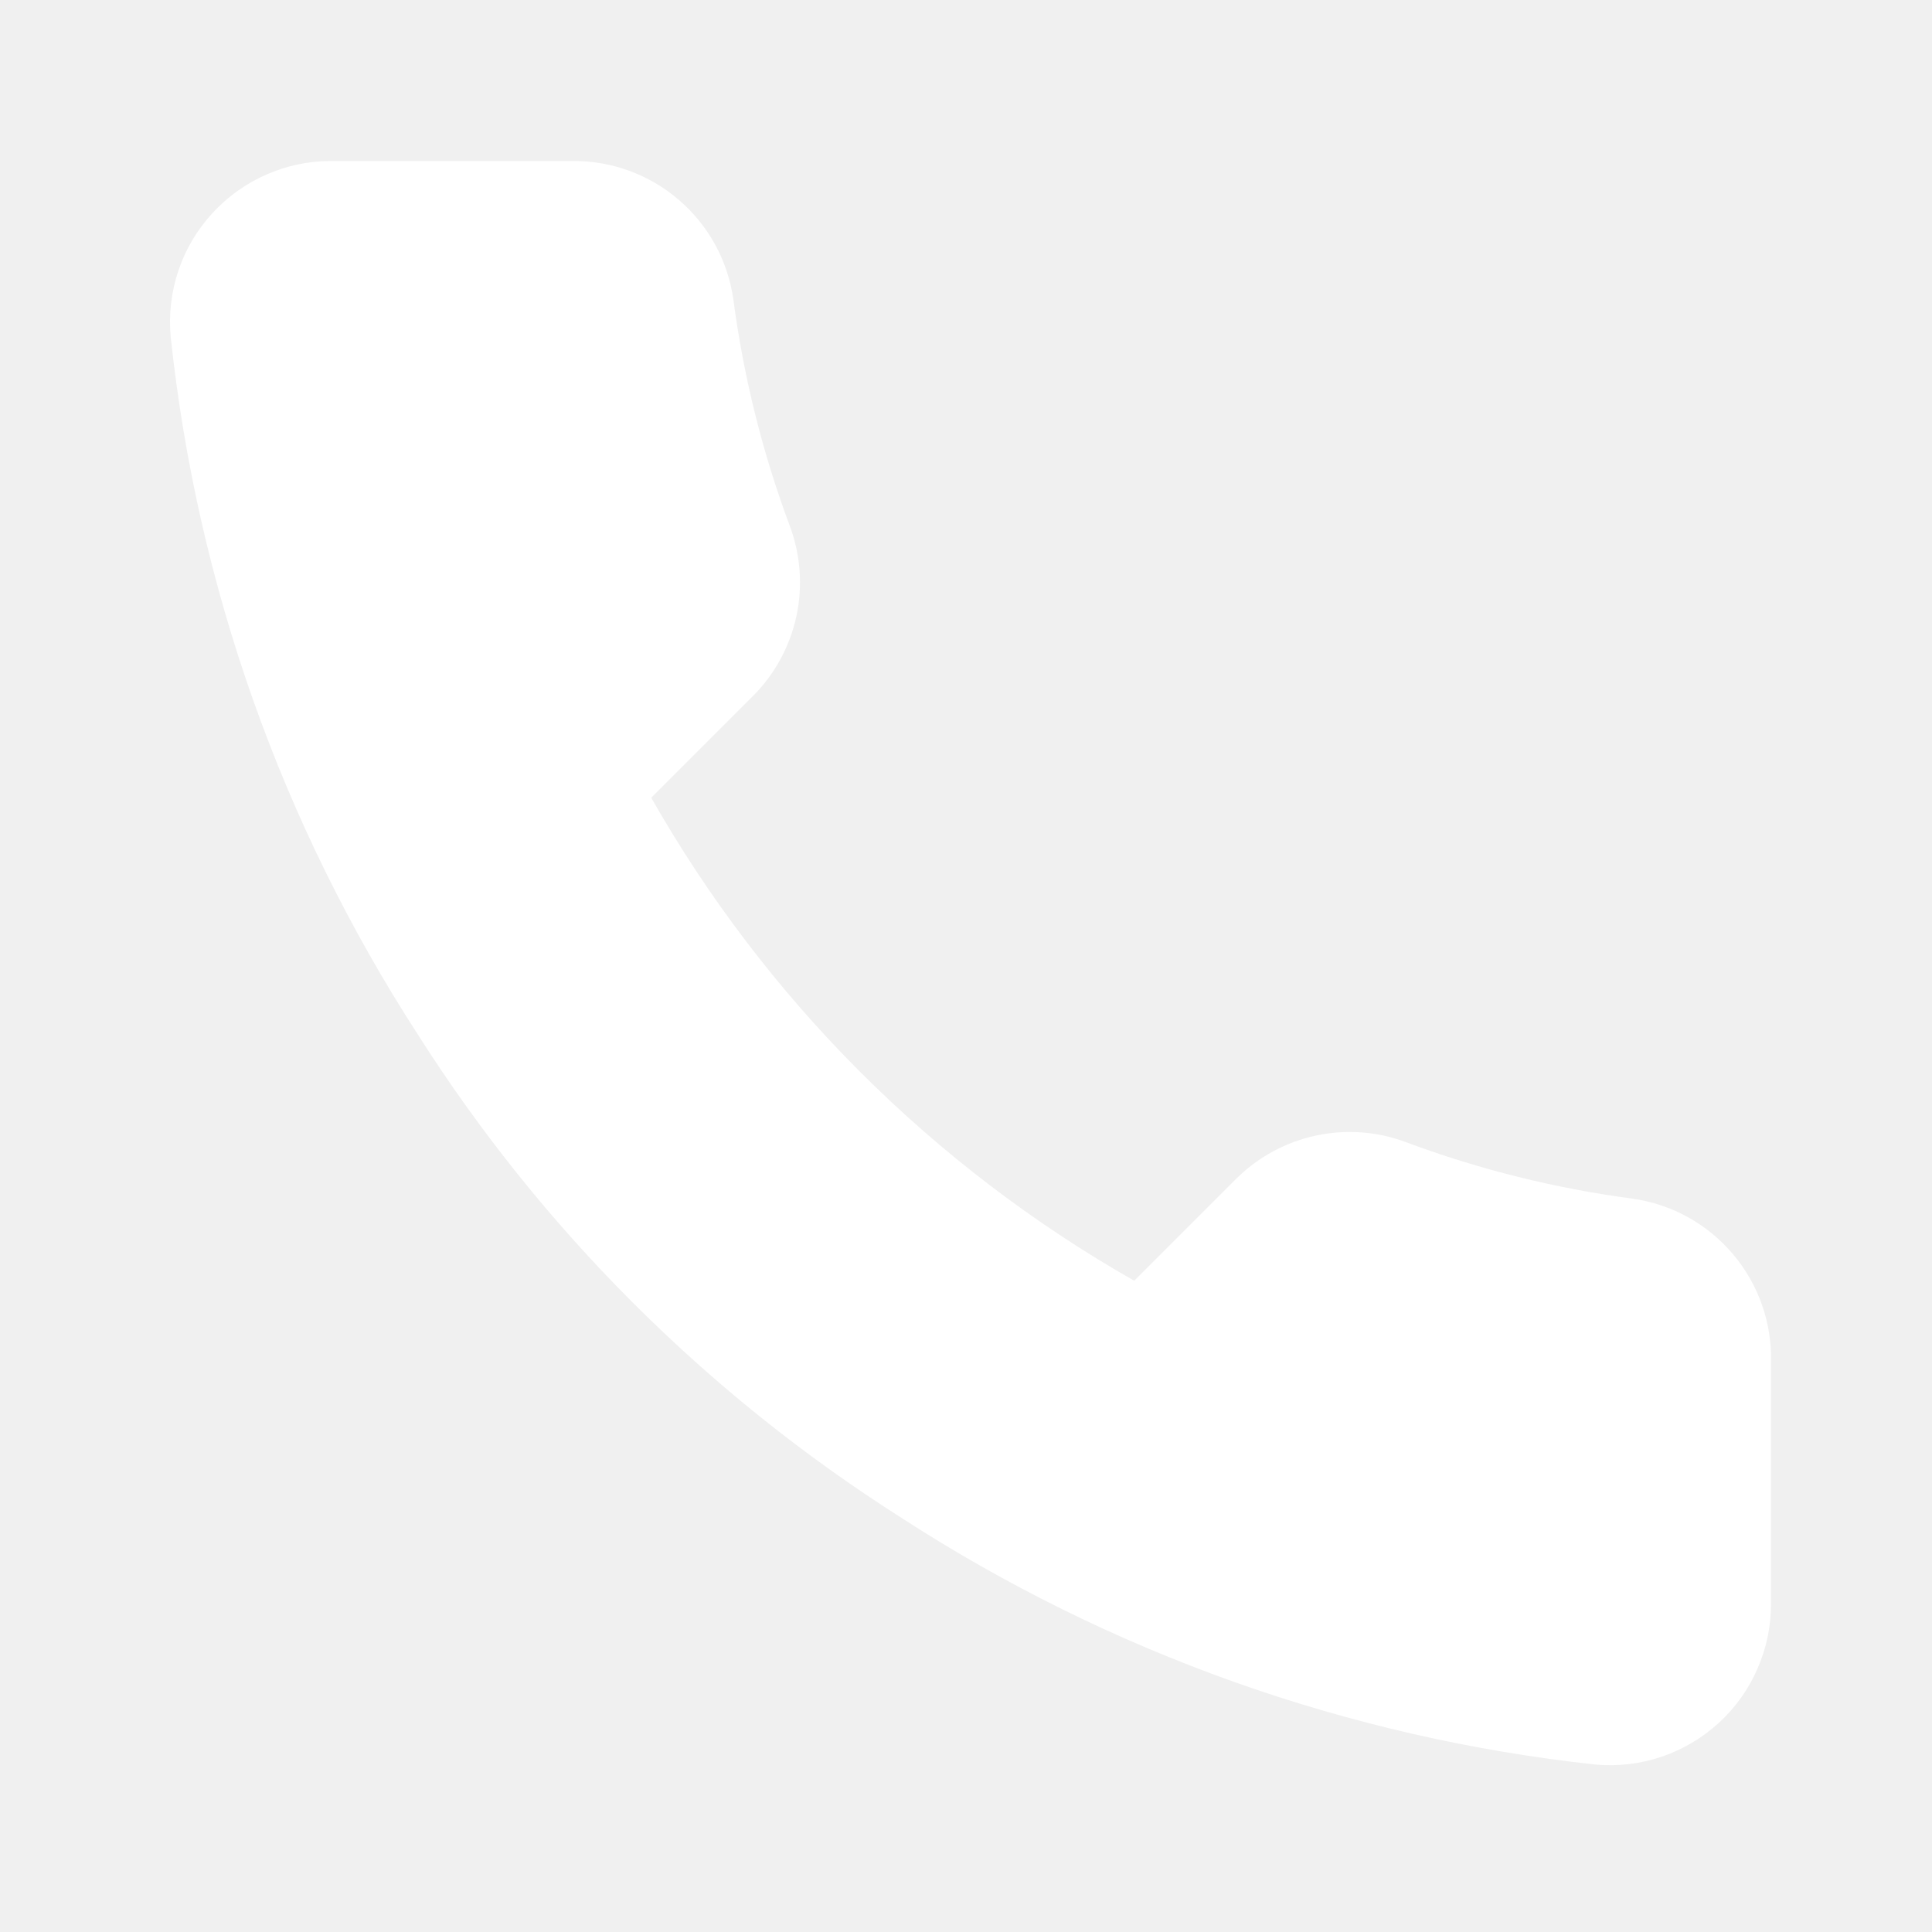
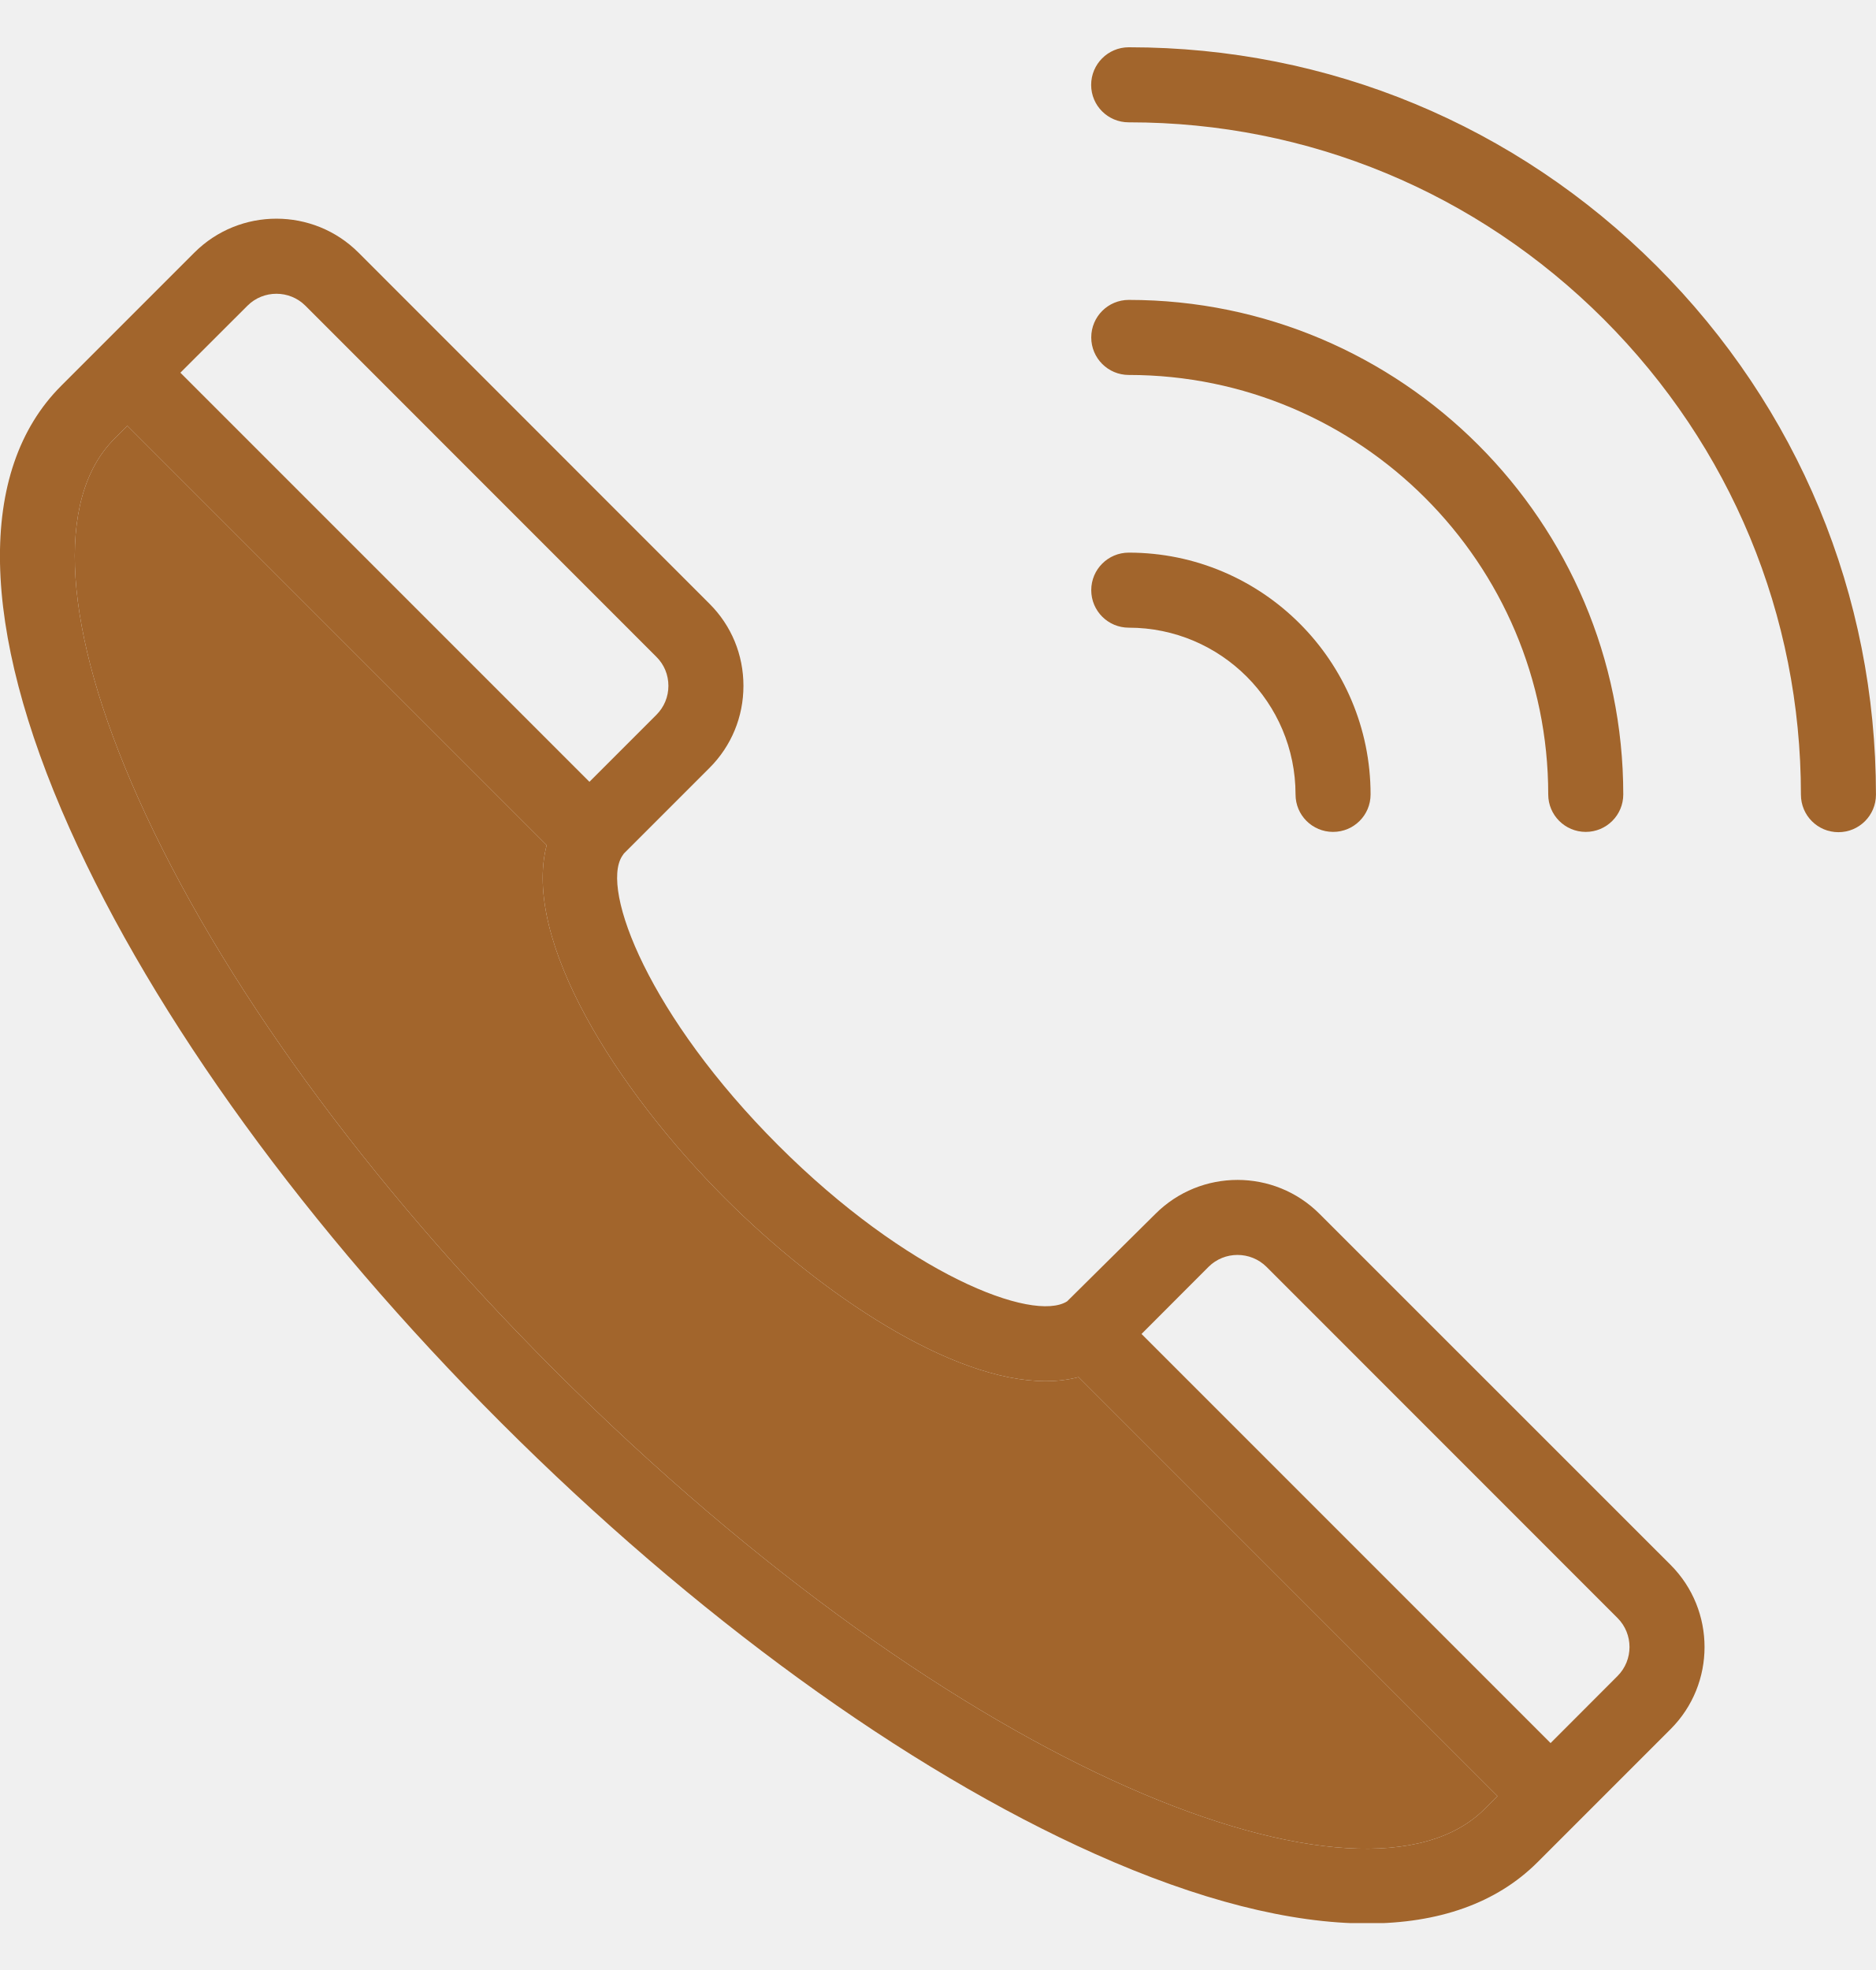
- <svg xmlns="http://www.w3.org/2000/svg" width="24" height="24" viewBox="0 0 24 24" fill="none">
-   <path d="M22 16.92V19.92C22.001 20.198 21.944 20.474 21.832 20.729C21.721 20.985 21.557 21.214 21.352 21.402C21.147 21.59 20.904 21.733 20.641 21.823C20.377 21.912 20.097 21.945 19.82 21.92C16.743 21.586 13.787 20.534 11.19 18.85C8.774 17.315 6.725 15.266 5.19 12.85C3.5 10.241 2.448 7.271 2.12 4.18C2.095 3.903 2.128 3.625 2.216 3.362C2.305 3.098 2.447 2.857 2.635 2.652C2.822 2.447 3.05 2.283 3.304 2.171C3.558 2.058 3.832 2 4.11 2H7.11C7.595 1.995 8.066 2.167 8.434 2.484C8.802 2.8 9.042 3.239 9.11 3.72C9.237 4.68 9.471 5.623 9.81 6.53C9.944 6.888 9.974 7.277 9.894 7.651C9.814 8.025 9.629 8.368 9.36 8.64L8.09 9.91C9.513 12.414 11.586 14.486 14.09 15.91L15.36 14.64C15.632 14.371 15.975 14.186 16.349 14.106C16.723 14.026 17.112 14.055 17.47 14.19C18.377 14.528 19.32 14.763 20.28 14.89C20.766 14.959 21.209 15.203 21.526 15.578C21.844 15.952 22.012 16.43 22 16.92Z" fill="white" />
+ <svg xmlns="http://www.w3.org/2000/svg" width="20" height="21" viewBox="0 0 20 21" fill="none">
+   <g clip-path="url(#clip0_349_195)">
+     <path d="M14.068 12.94C13.586 12.457 12.801 12.457 12.318 12.94L11.378 13.871L11.377 13.872C11.015 14.102 9.67 13.582 8.296 12.208C6.922 10.834 6.401 9.488 6.632 9.127L6.647 9.105C6.648 9.102 6.651 9.1 6.653 9.097L7.564 8.186C7.798 7.952 7.926 7.641 7.926 7.311C7.926 6.98 7.798 6.669 7.564 6.436L3.822 2.693C3.34 2.211 2.555 2.21 2.072 2.693L0.652 4.113C-0.248 5.013 -0.216 6.689 0.742 8.831C1.647 10.855 3.28 13.104 5.34 15.164C7.4 17.224 9.649 18.857 11.673 19.762C12.779 20.257 13.761 20.504 14.576 20.504C15.339 20.504 15.955 20.287 16.391 19.852L17.811 18.432C18.293 17.95 18.293 17.165 17.811 16.682L14.068 12.94ZM2.638 3.259C2.808 3.089 3.086 3.089 3.256 3.259L6.998 7.002C7.081 7.084 7.126 7.194 7.126 7.311C7.126 7.427 7.081 7.537 6.998 7.62L6.284 8.334L1.923 3.973L2.638 3.259ZM15.825 19.286C14.561 20.549 10.274 18.967 5.905 14.599C3.913 12.606 2.338 10.442 1.472 8.505C0.671 6.713 0.579 5.319 1.218 4.679L1.358 4.539L5.828 9.009C5.565 10.02 6.571 11.614 7.73 12.774C8.764 13.807 10.144 14.723 11.148 14.723C11.271 14.723 11.388 14.709 11.499 14.68L15.965 19.146L15.825 19.286ZM17.245 17.866L16.531 18.581L12.17 14.22L12.884 13.505C13.054 13.335 13.332 13.335 13.503 13.505L17.245 17.248C17.415 17.418 17.415 17.696 17.245 17.866Z" fill="#A2652C" />
+     <path d="M15.825 19.286C14.561 20.549 10.274 18.967 5.905 14.599C3.913 12.606 2.338 10.442 1.472 8.505C0.671 6.713 0.579 5.319 1.218 4.679L1.358 4.539L5.828 9.009C5.565 10.02 6.571 11.614 7.73 12.774C8.764 13.807 10.144 14.723 11.148 14.723C11.271 14.723 11.388 14.709 11.499 14.68L15.965 19.146L15.825 19.286Z" fill="#A2652C" />
+     <path d="M17.663 2.837C16.159 1.333 14.162 0.504 12.04 0.504C12.037 0.504 12.035 0.504 12.032 0.504C11.812 0.505 11.633 0.684 11.633 0.905C11.633 1.126 11.812 1.304 12.033 1.304H12.04C13.948 1.304 15.744 2.05 17.098 3.403C18.453 4.759 19.2 6.559 19.2 8.471C19.2 8.692 19.378 8.871 19.6 8.871C19.821 8.871 20 8.692 20 8.471C20 6.345 19.17 4.344 17.663 2.837Z" fill="#A2652C" />
+     <path d="M12.034 3.997C14.5 3.997 16.506 6.003 16.506 8.469C16.506 8.689 16.685 8.868 16.906 8.868C17.127 8.868 17.306 8.689 17.306 8.469C17.306 5.562 14.941 3.197 12.034 3.197C11.813 3.197 11.634 3.376 11.634 3.597C11.634 3.818 11.813 3.997 12.034 3.997Z" fill="#A2652C" />
+     <path d="M12.034 6.691C13.015 6.691 13.812 7.488 13.812 8.469C13.812 8.69 13.991 8.868 14.212 8.868C14.433 8.868 14.612 8.69 14.612 8.469C14.612 7.047 13.456 5.891 12.034 5.891C11.813 5.891 11.634 6.07 11.634 6.291C11.634 6.512 11.813 6.691 12.034 6.691Z" fill="#A2652C" />
+   </g>
+   <defs>
+     <clipPath id="clip0_349_195">
+       <rect width="20" height="20" fill="white" transform="translate(-0.000488281 0.5)" />
+     </clipPath>
+   </defs>
</svg>
